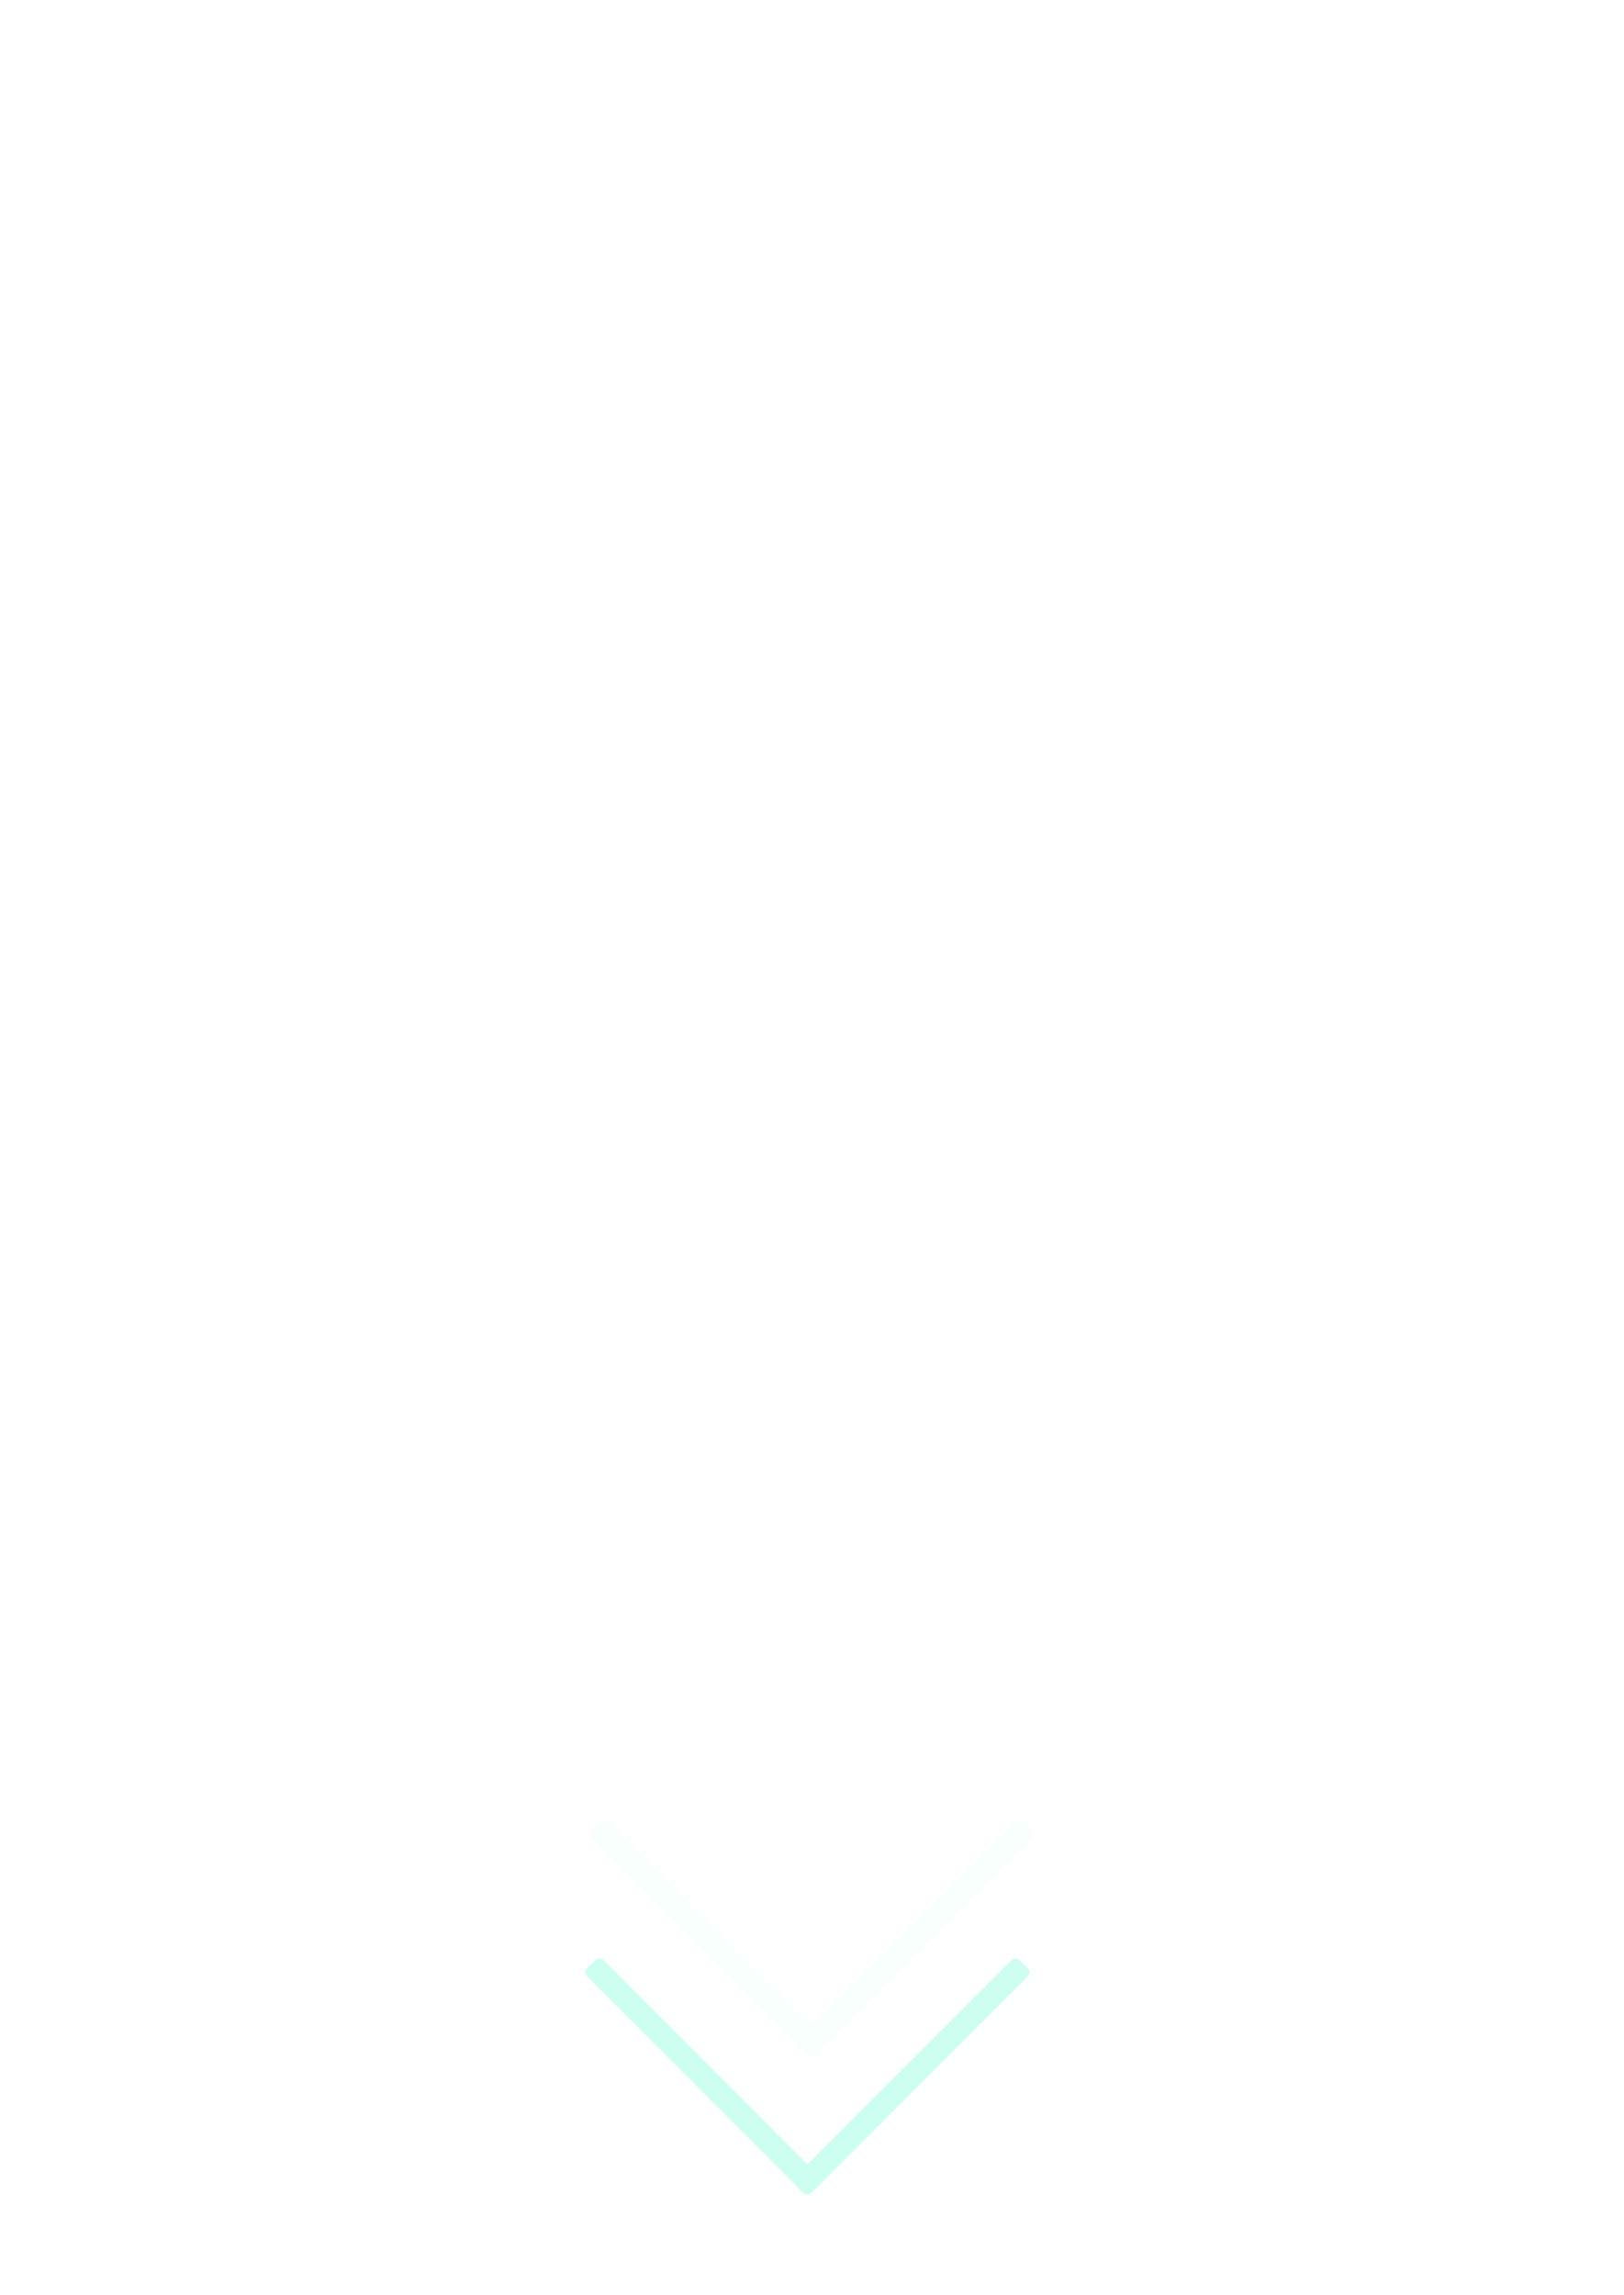
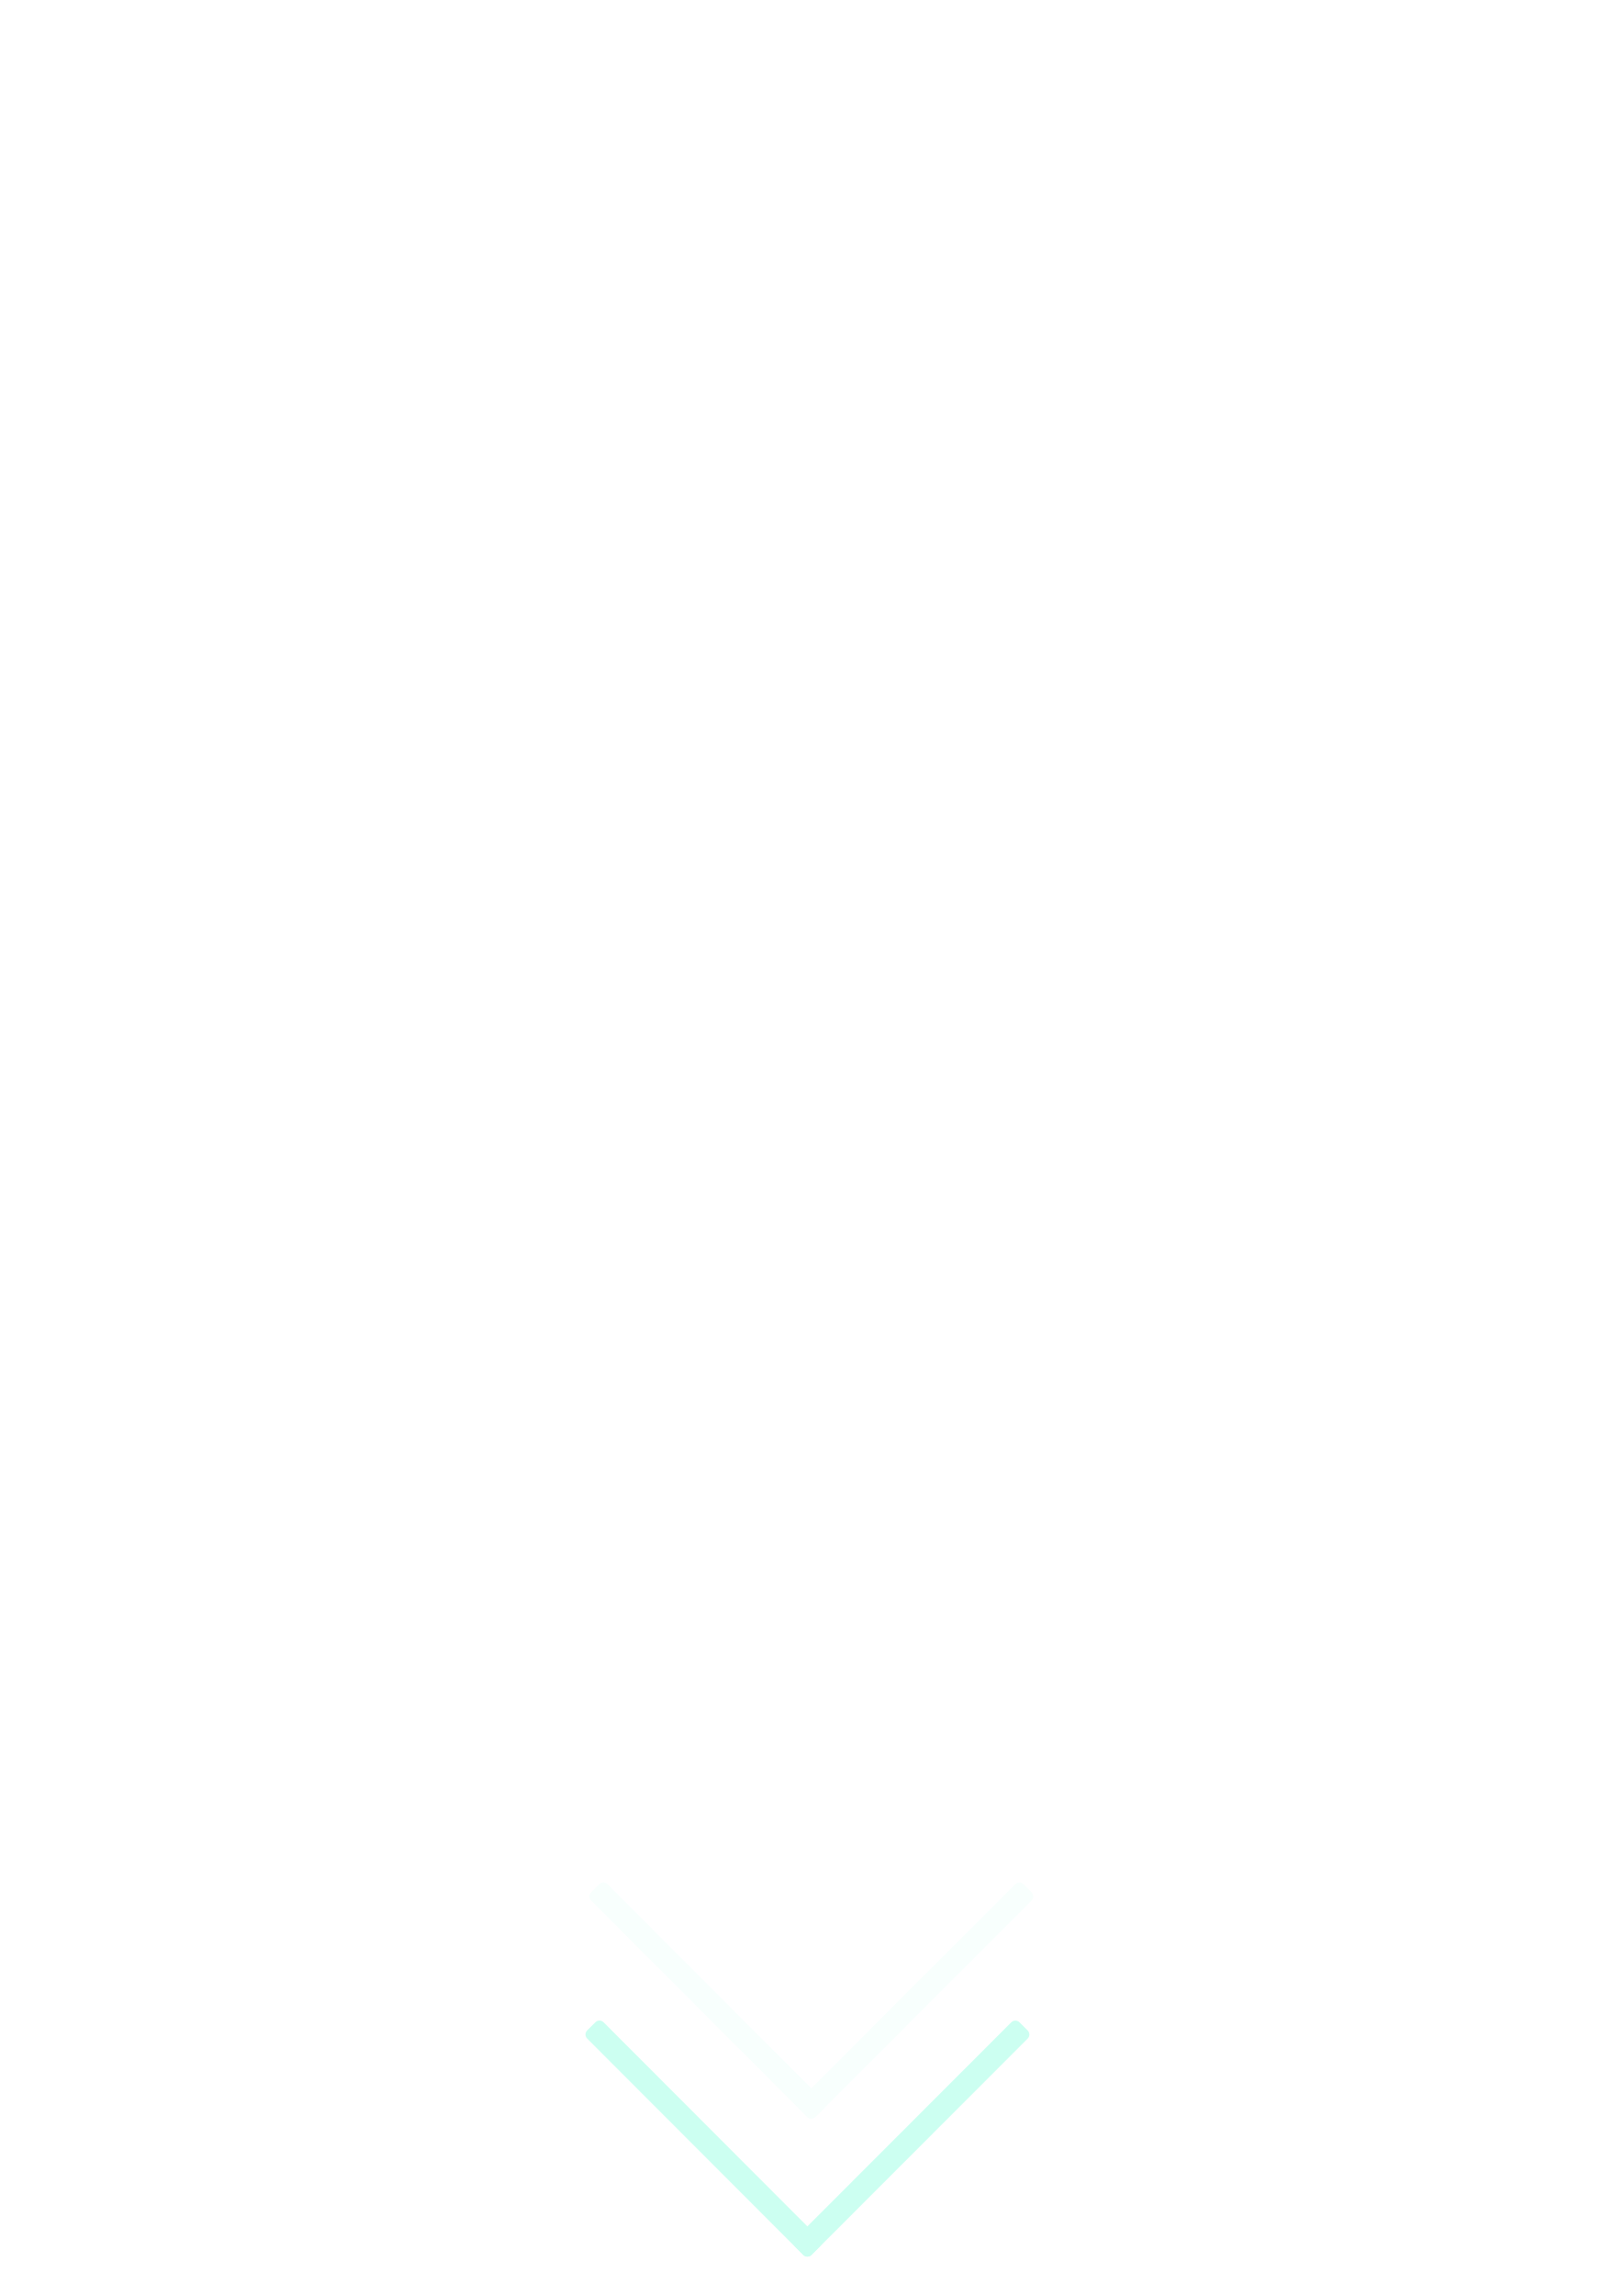
- <svg xmlns="http://www.w3.org/2000/svg" width="100%" height="100%" viewBox="0 0 2481 3508" version="1.1" xml:space="preserve" style="fill-rule:evenodd;clip-rule:evenodd;stroke-linejoin:round;stroke-miterlimit:2;">
+ <svg xmlns="http://www.w3.org/2000/svg" width="100%" height="100%" viewBox="0 0 10338 14617" version="1.1" xml:space="preserve" style="fill-rule:evenodd;clip-rule:evenodd;stroke-linejoin:round;stroke-miterlimit:2;">
  <g opacity="0.06">
-     <path d="M1258.72,3128.35c3.45,-3.444 3.454,-9.04 0.01,-12.49l-330.198,-330.716c-3.444,-3.449 -9.04,-3.454 -12.489,-0.01l-12.499,12.479c-3.45,3.444 -3.454,9.04 -0.01,12.49l330.198,330.716c3.444,3.449 9.04,3.454 12.49,0.01l12.498,-12.479Z" style="fill:#80ffdb;" />
-     <path d="M1564.29,2785.2c-3.447,-3.444 -9.042,-3.441 -12.486,0.005l-330.32,330.603c-3.444,3.447 -3.441,9.042 0.006,12.486l12.491,12.48c3.446,3.444 9.041,3.441 12.485,-0.005l330.32,-330.603c3.444,-3.447 3.441,-9.042 -0.006,-12.486l-12.49,-12.48Z" style="fill:#80ffdb;" />
+     <path d="M5244.67,13430.6c14.375,-14.35 14.391,-37.667 0.041,-52.042l-1375.83,-1377.98c-14.35,-14.371 -37.666,-14.392 -52.037,-0.042l-52.079,51.996c-14.375,14.35 -14.392,37.667 -0.042,52.042l1375.83,1377.98c14.35,14.371 37.667,14.392 52.042,0.042l52.075,-51.996Z" style="fill:#80ffdb;" />
+     <path d="M6517.88,12000.8c-14.362,-14.35 -37.675,-14.337 -52.025,0.021l-1376.33,1377.51c-14.35,14.362 -14.338,37.675 0.025,52.025l52.046,52c14.358,14.35 37.67,14.337 52.02,-0.021l1376.33,-1377.51c14.35,-14.362 14.337,-37.675 -0.025,-52.025l-52.042,-52Z" style="fill:#80ffdb;" />
  </g>
  <g opacity="0.4">
-     <path d="M1252.72,3339.35c3.45,-3.444 3.454,-9.04 0.01,-12.49l-330.198,-330.716c-3.444,-3.449 -9.04,-3.454 -12.489,-0.01l-12.499,12.479c-3.45,3.444 -3.454,9.04 -0.01,12.49l330.198,330.716c3.444,3.449 9.04,3.454 12.49,0.01l12.498,-12.479Z" style="fill:#80ffdb;" />
-     <path d="M1558.29,2996.2c-3.447,-3.444 -9.042,-3.441 -12.486,0.005l-330.32,330.603c-3.444,3.447 -3.441,9.042 0.006,12.486l12.491,12.48c3.446,3.444 9.041,3.441 12.485,-0.005l330.32,-330.603c3.444,-3.447 3.441,-9.042 -0.006,-12.486l-12.49,-12.48Z" style="fill:#80ffdb;" />
+     <path d="M5219.67,14309.8c14.375,-14.35 14.391,-37.667 0.041,-52.042l-1375.83,-1377.98c-14.35,-14.371 -37.666,-14.392 -52.037,-0.042l-52.079,51.996c-14.375,14.35 -14.392,37.667 -0.042,52.042l1375.83,1377.98c14.35,14.371 37.667,14.392 52.042,0.042l52.075,-51.996Z" style="fill:#80ffdb;" />
+     <path d="M6492.88,12880c-14.362,-14.35 -37.675,-14.337 -52.025,0.021l-1376.33,1377.51c-14.35,14.363 -14.338,37.675 0.025,52.025l52.046,52c14.358,14.35 37.67,14.338 52.02,-0.021l1376.33,-1377.51c14.35,-14.362 14.337,-37.675 -0.025,-52.025l-52.042,-52Z" style="fill:#80ffdb;" />
  </g>
</svg>
